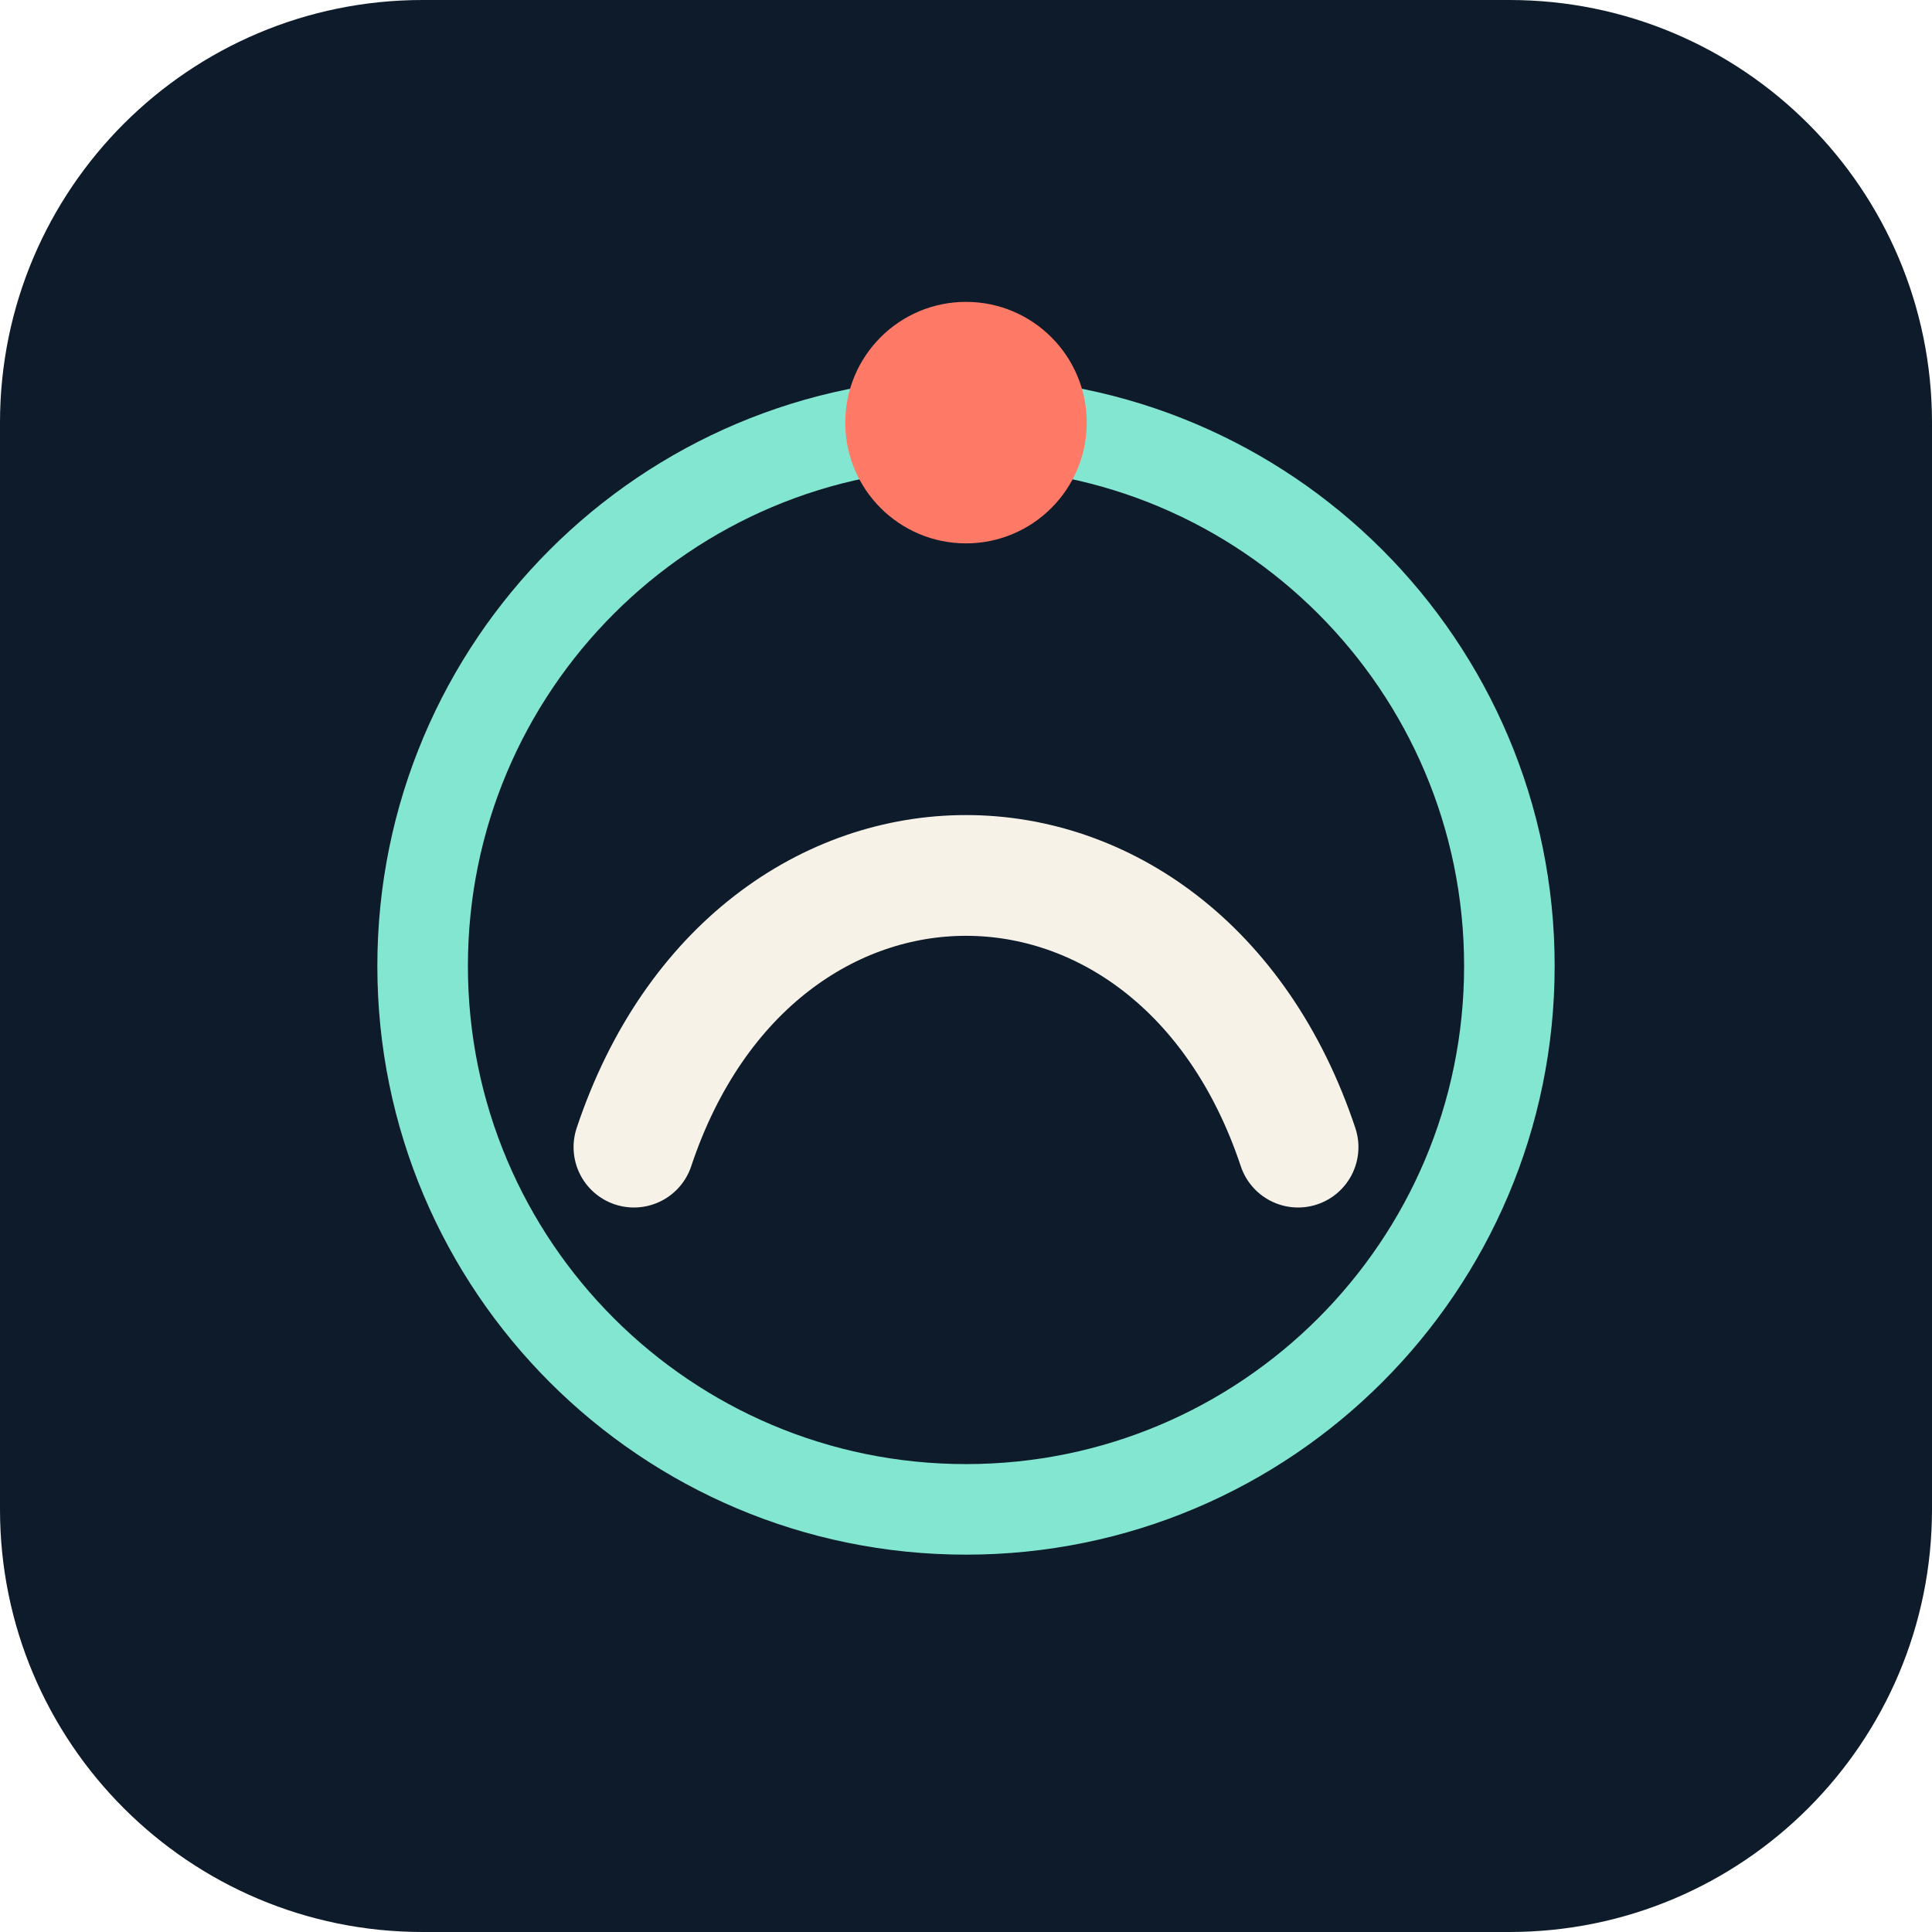
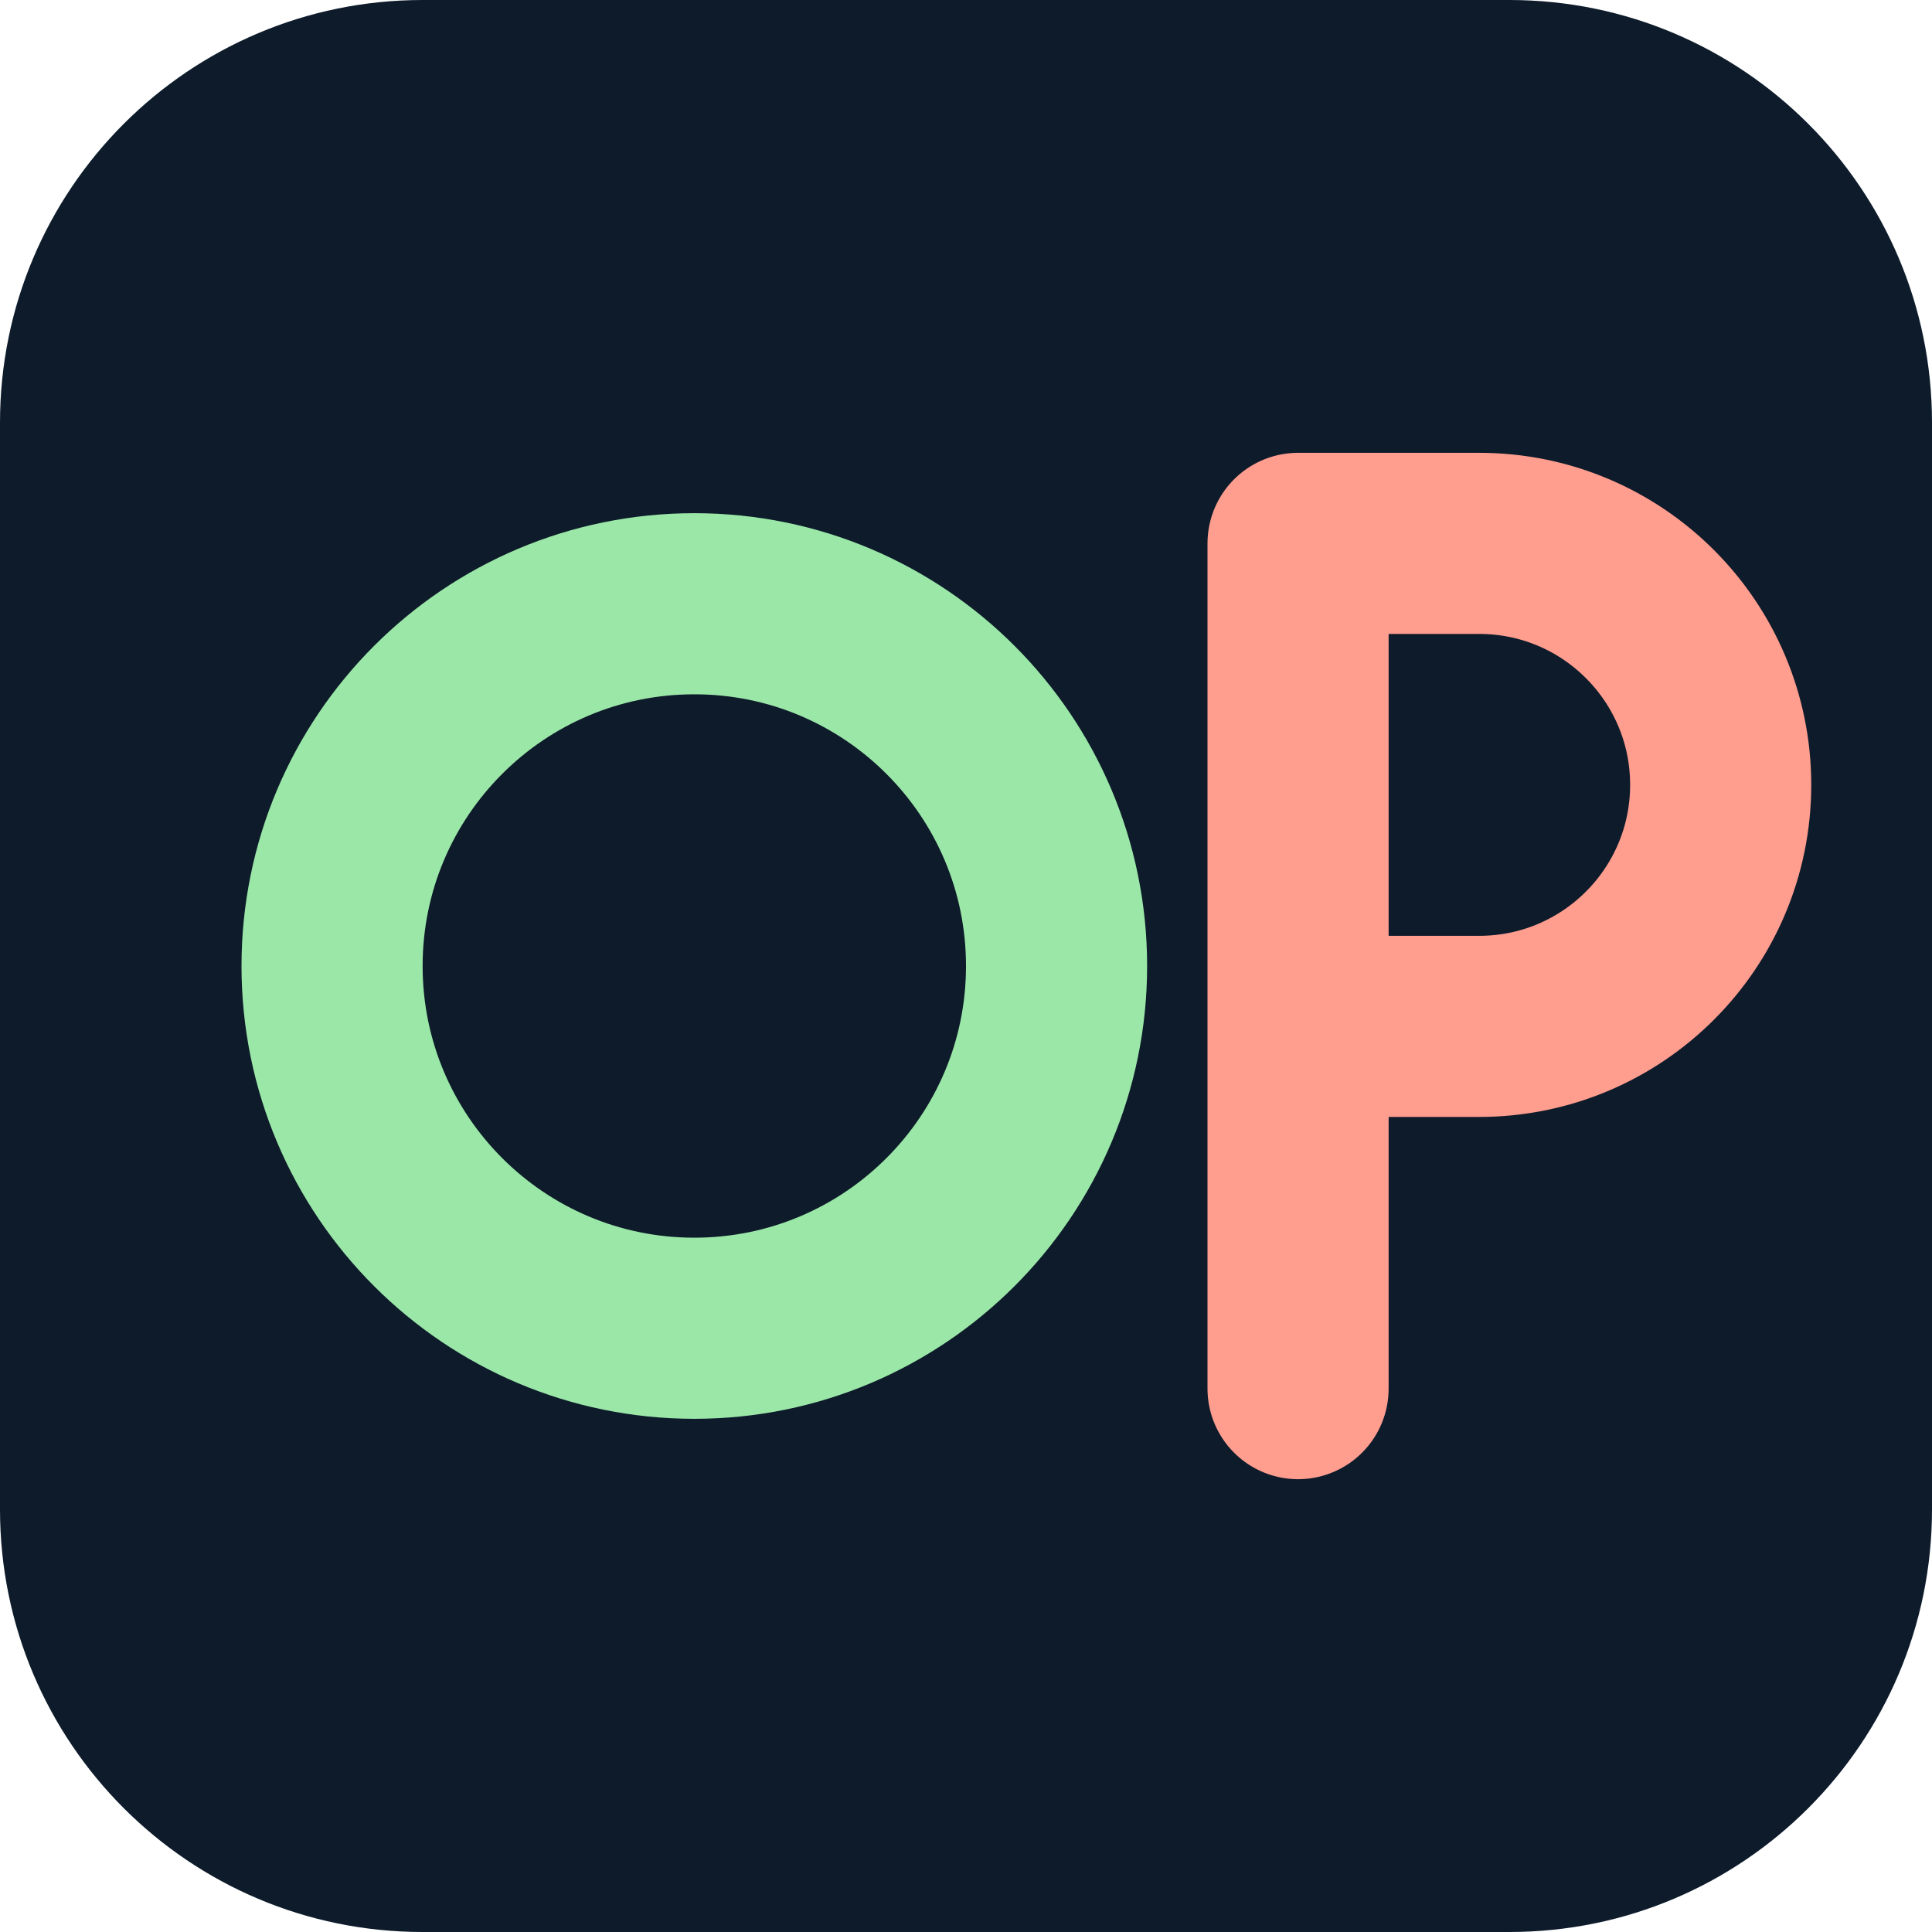
- <svg xmlns="http://www.w3.org/2000/svg" viewBox="0 0 64 64">
+ <svg xmlns="http://www.w3.org/2000/svg" viewBox="0 0 64 64" role="img" aria-label="QIQCOP Zoo">
  <rect width="64" height="64" rx="14" fill="#0d1b2a" />
-   <circle cx="32" cy="32" r="18" fill="none" stroke="#83e6d0" stroke-width="3" />
-   <circle cx="32" cy="14" r="4" fill="#ff7a66" />
-   <path d="M21 38c4-12 18-12 22 0" fill="none" stroke="#f7f2e8" stroke-width="4" stroke-linecap="round" />
+   <circle cx="23" cy="32" r="12" fill="none" stroke="#9be7a8" stroke-width="6" />
+   <path d="M43 46 V18 h6 a8 8 0 0 1 0 16 h-6" fill="none" stroke="#ff9d8f" stroke-width="6" stroke-linecap="round" stroke-linejoin="round" />
</svg>
